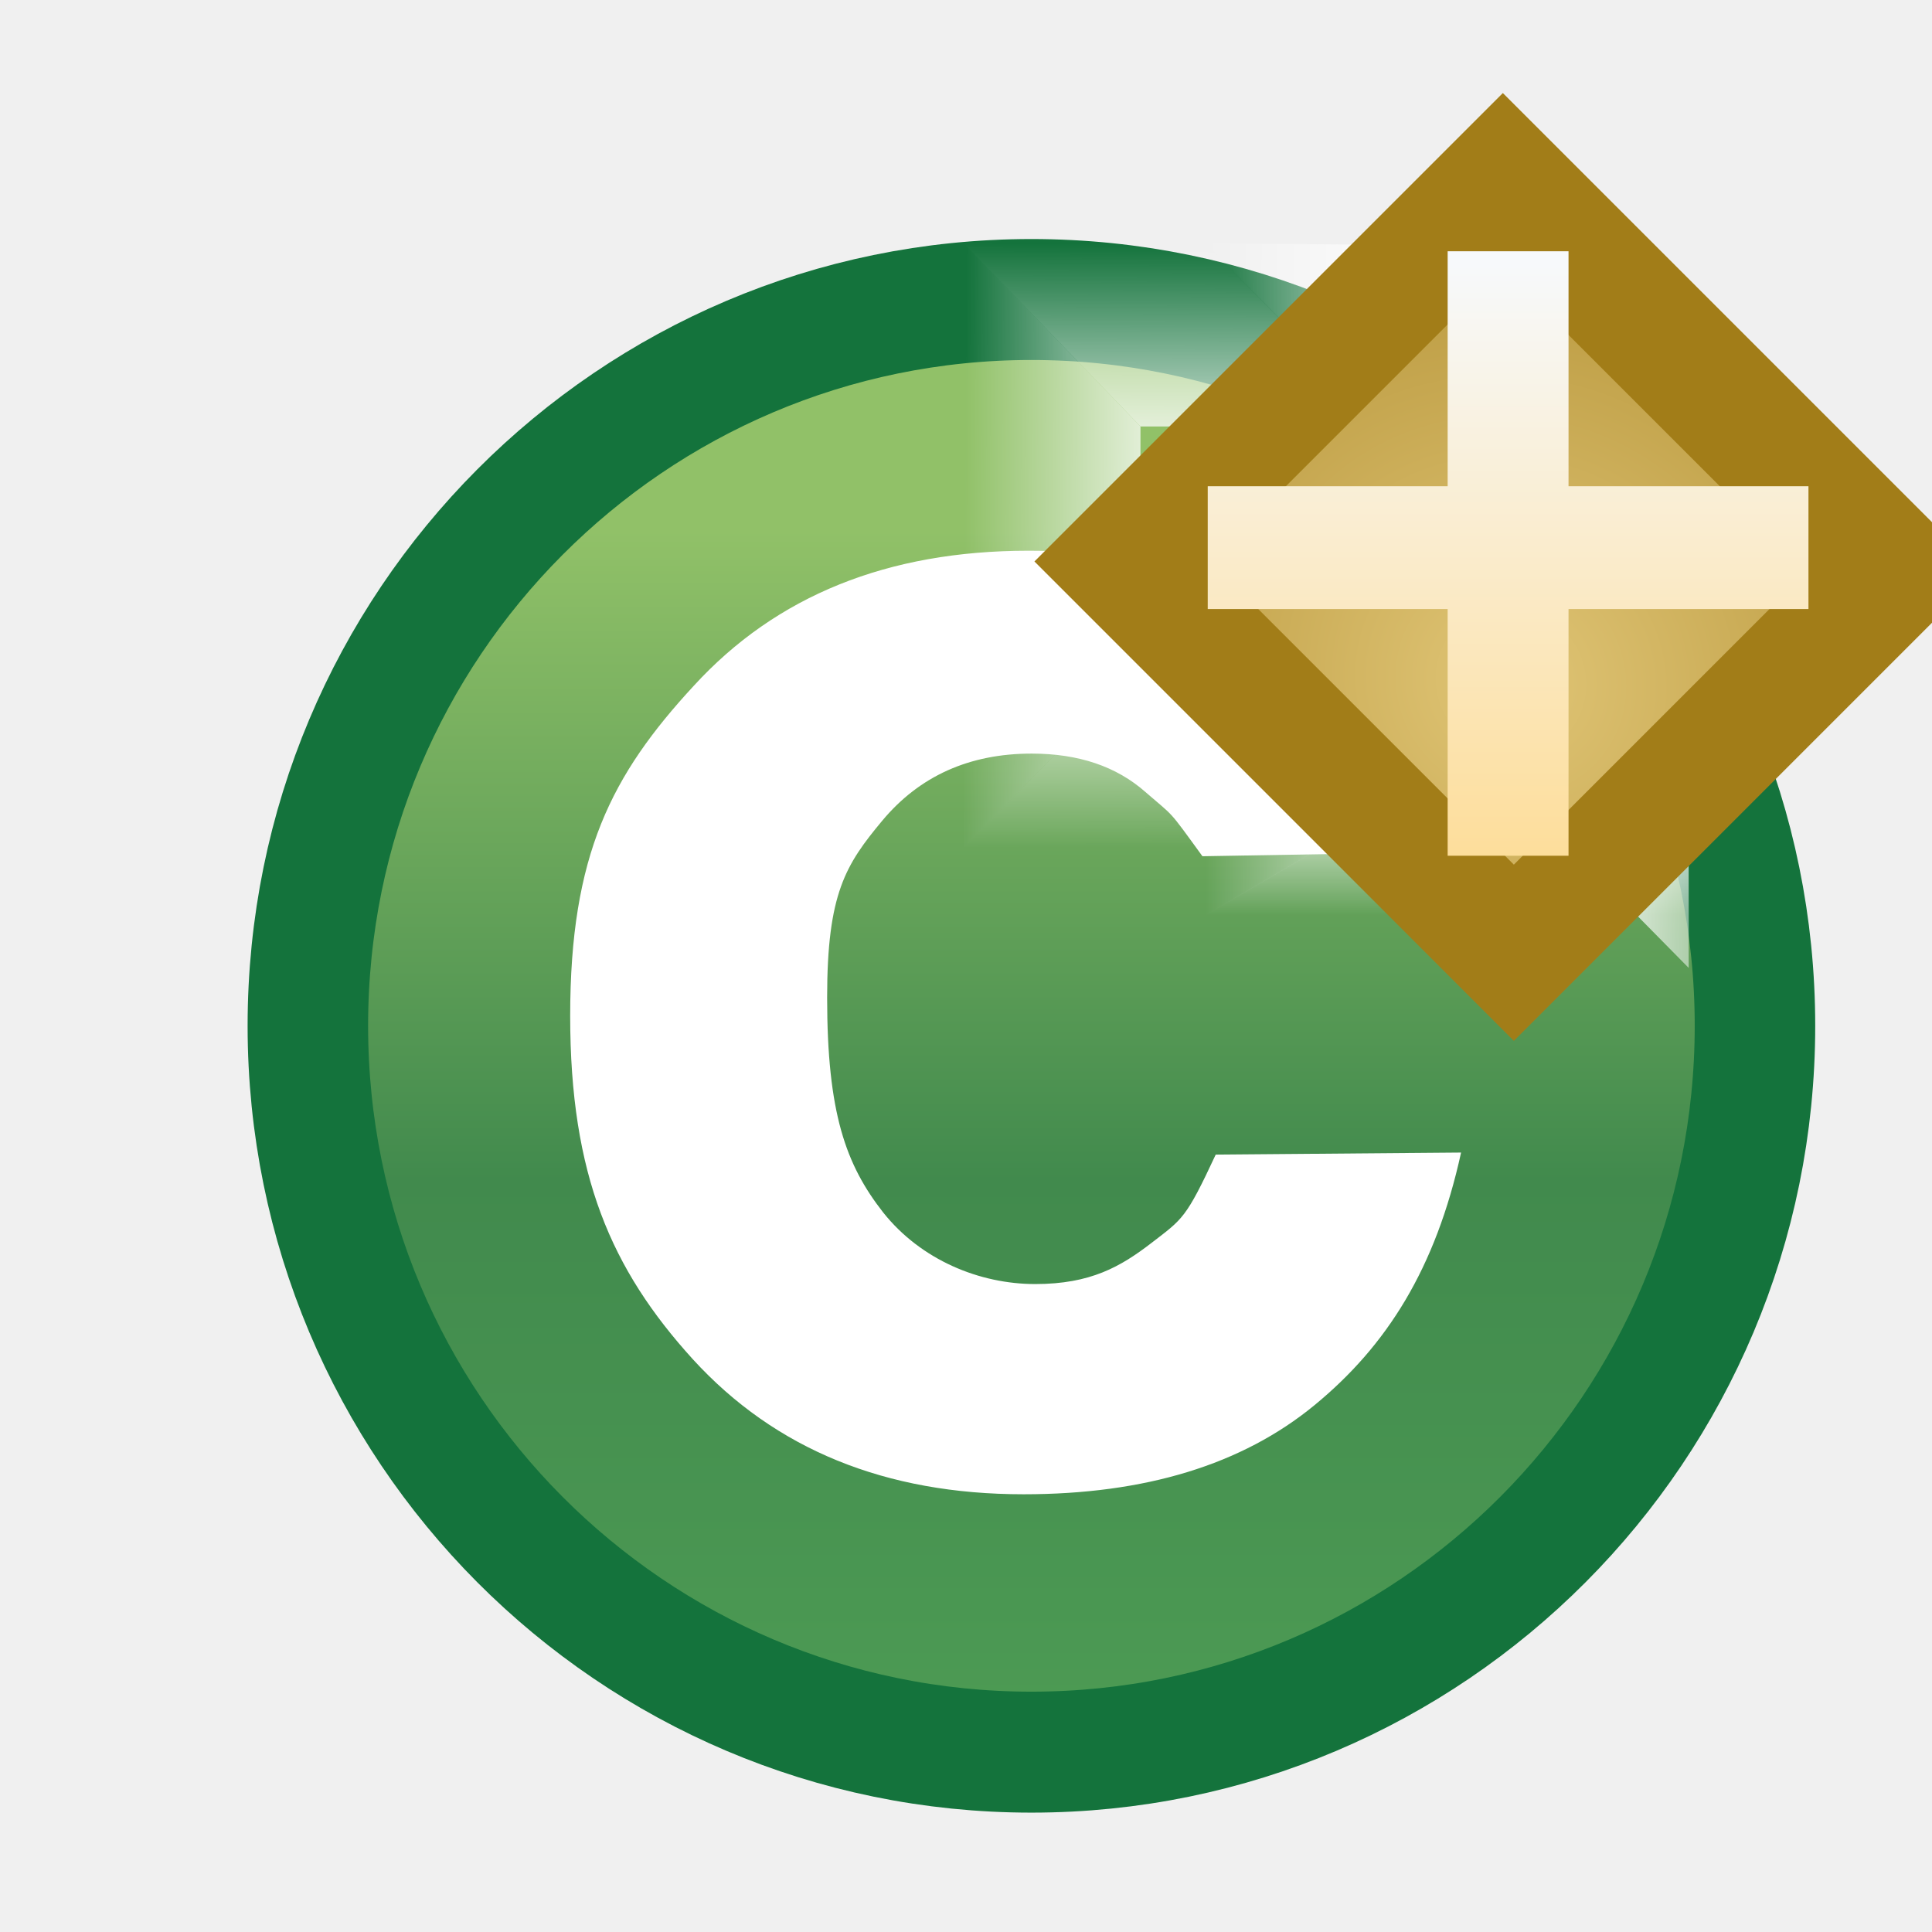
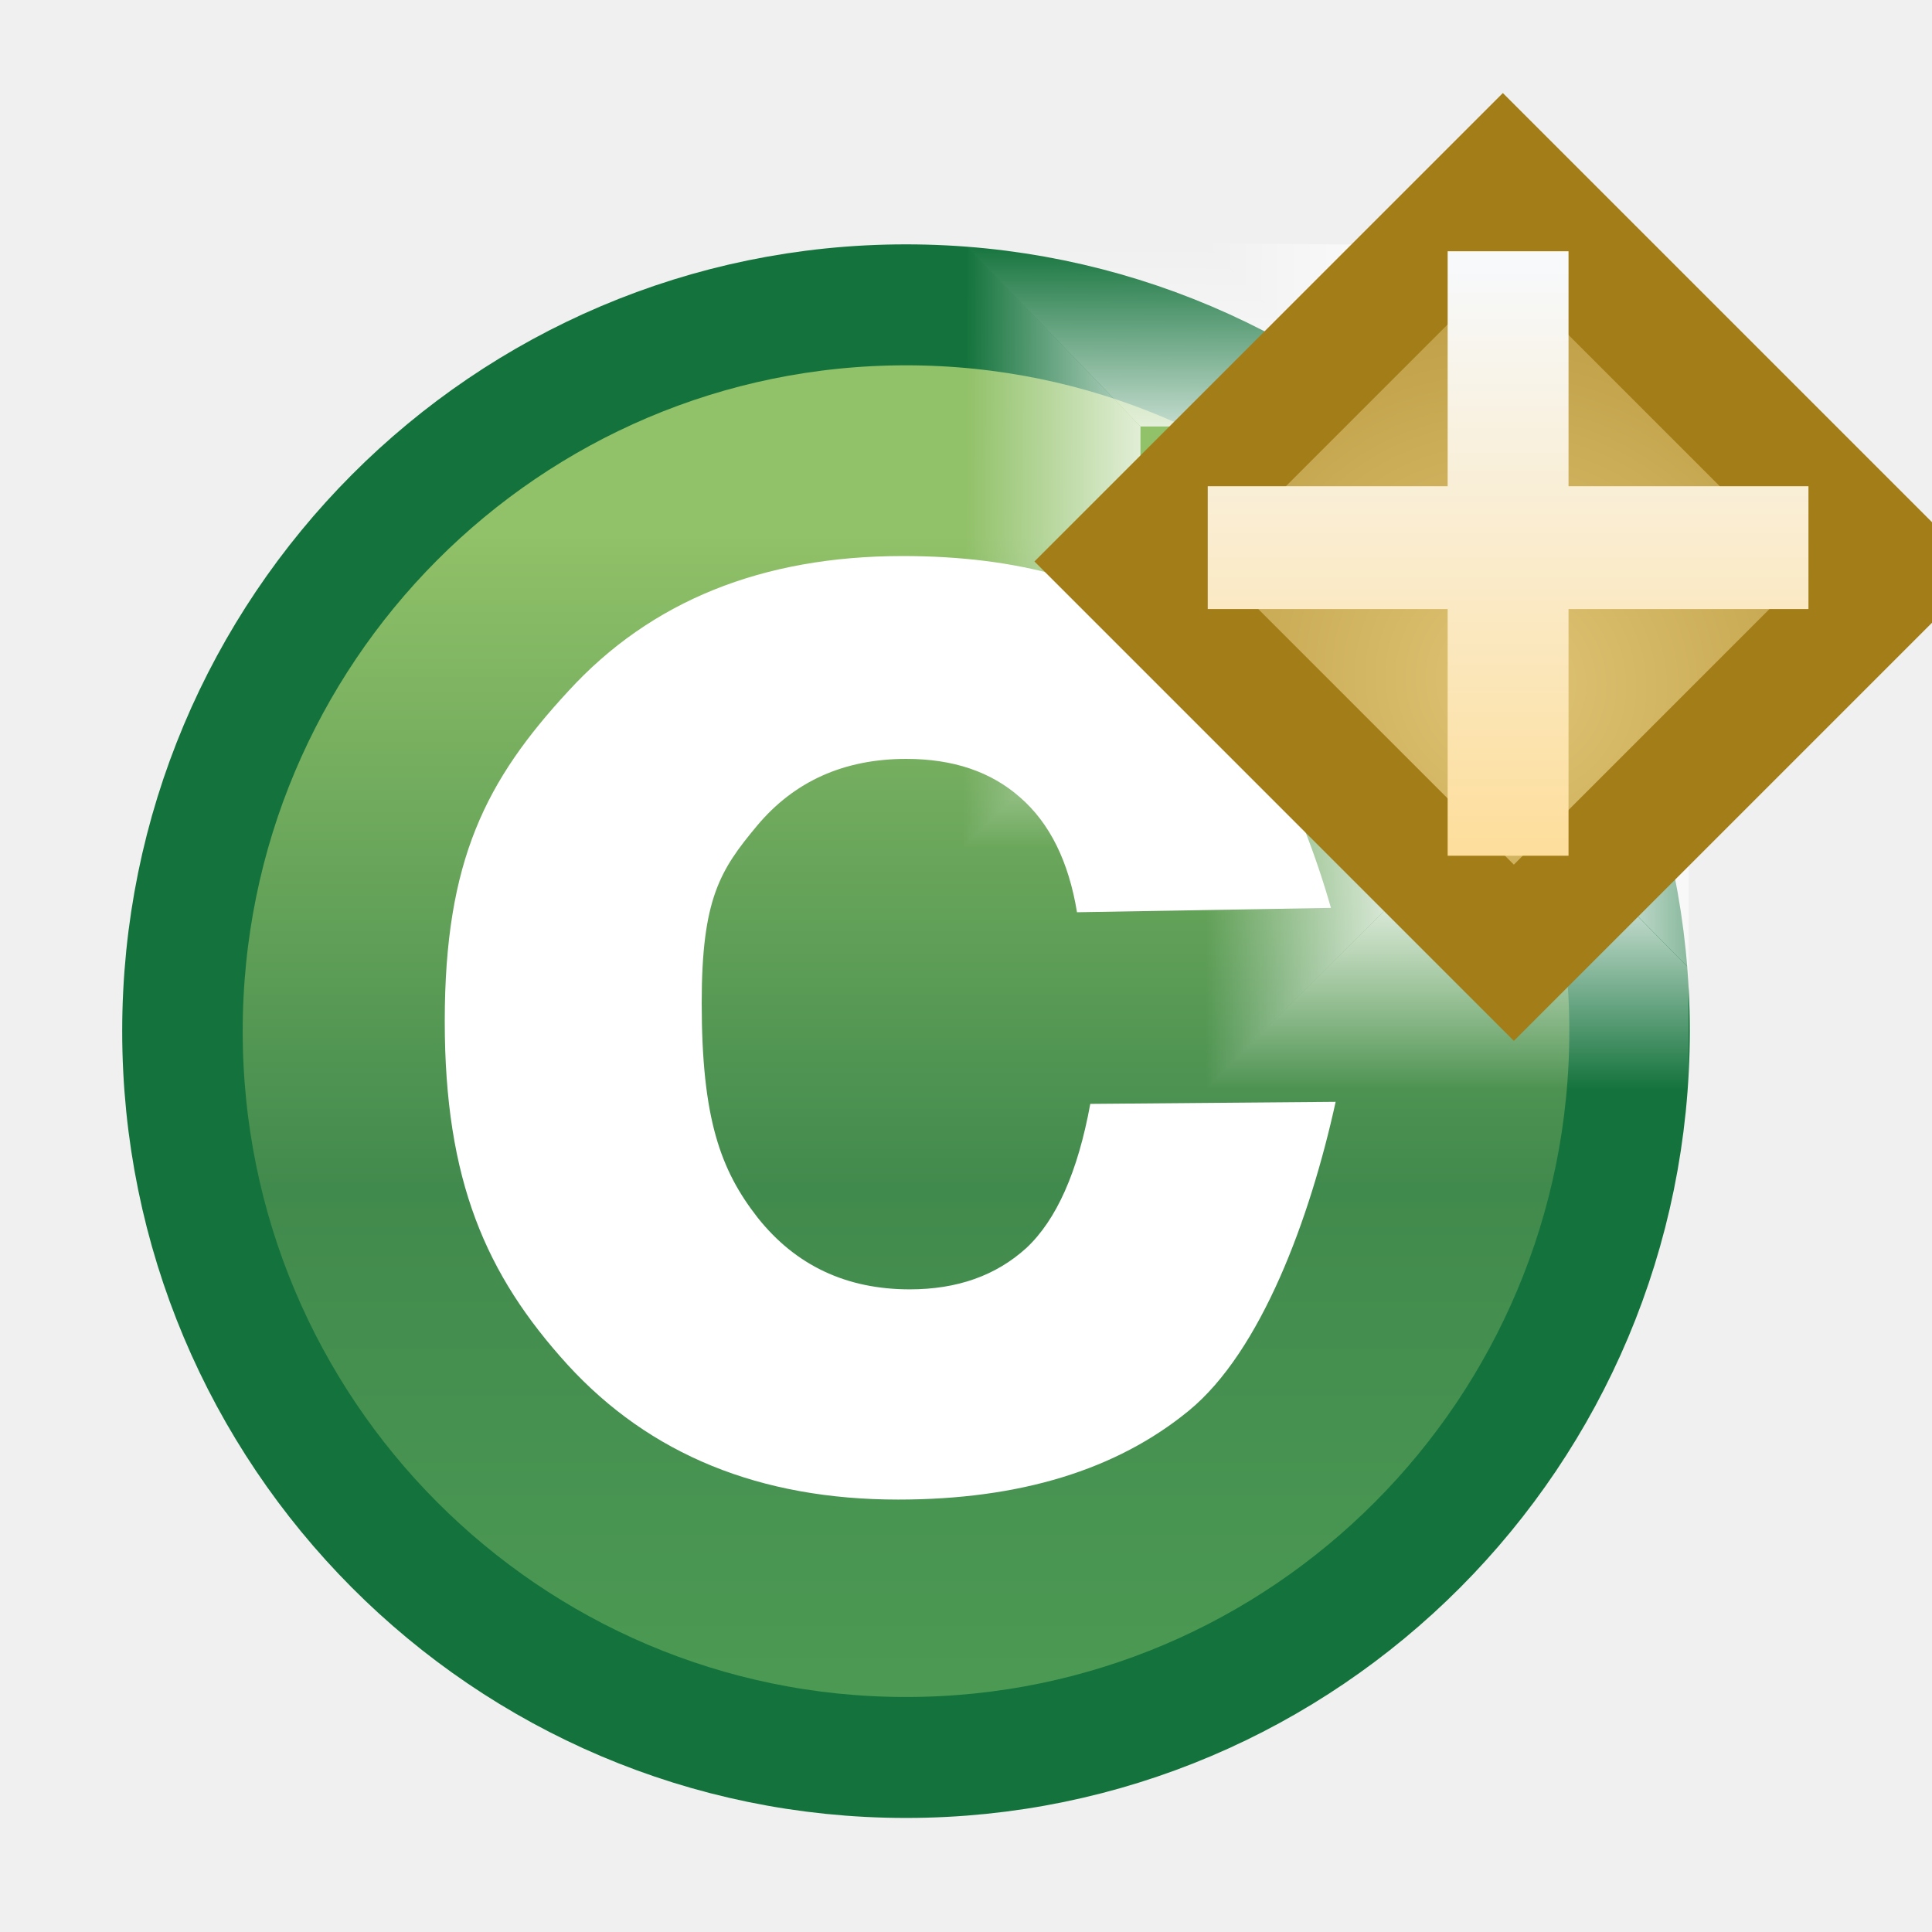
<svg xmlns="http://www.w3.org/2000/svg" xmlns:xlink="http://www.w3.org/1999/xlink" width="16" height="16" id="svg2" version="1.1">
  <defs id="defs4">
    <linearGradient y2="462.115" x2="388.637" y1="478.188" x1="388.637" gradientUnits="userSpaceOnUse" id="linearGradient3929-5" xlink:href="#linearGradient10798-1-9-3-7-6-8-9-0-9-1" />
    <linearGradient id="linearGradient10798-1-9-3-7-6-8-9-0-9-1">
      <stop style="stop-color:#4f9e55;stop-opacity:1" offset="0" id="stop10800-5-2-1-8-20-6-4-9-8-2" />
      <stop id="stop10806-6-8-5-3-9-24-8-4-3-2" offset="0.5" style="stop-color:#418a4d;stop-opacity:1" />
      <stop style="stop-color:#a4c589;stop-opacity:1" offset="1" id="stop10802-1-5-3-0-4-8-4-2-9-2" />
    </linearGradient>
    <mask id="mask8465" maskUnits="userSpaceOnUse">
-       <path id="path8467" d="m 2.006,1041.372 0,0.5 0,11.031 0,0.5 0.5,0 12.938,0 0.5,0 0,-0.5 0,-11.031 0,-0.5 -0.5,0 -12.938,0 -0.5,0 z" style="font-size:medium;font-style:normal;font-variant:normal;font-weight:normal;font-stretch:normal;text-indent:0;text-align:start;text-decoration:none;line-height:normal;letter-spacing:normal;word-spacing:normal;text-transform:none;direction:ltr;block-progression:tb;writing-mode:lr-tb;text-anchor:start;baseline-shift:baseline;color:#000000;fill:#ffffff;fill-opacity:1;fill-rule:nonzero;stroke:none;stroke-width:1;marker:none;visibility:visible;display:inline;overflow:visible;enable-background:accumulate;font-family:Sans;" />
+       <path id="path8467" d="m 2.006,1041.372 0,0.5 0,11.031 0,0.5 0.5,0 12.938,0 0.5,0 0,-0.5 0,-11.031 0,-0.5 -0.5,0 -12.938,0 -0.5,0 z" style="font-size:medium;font-style:normal;font-variant:normal;font-weight:normal;font-stretch:normal;text-indent:0;text-align:start;text-decoration:none;line-height:normal;letter-spacing:normal;word-spacing:normal;text-transform:none;direction:ltr;block-progression:tb;writing-mode:lr-tb;text-anchor:start;baseline-shift:baseline;color:#000000;fill:#ffffff;fill-opacity:1;fill-rule:nonzero;stroke:none;stroke-width:1;marker:none;visibility:visible;display:inline;overflow:visible;enable-background:accumulate;font-family:Sans;-inkscape-font-specification:Sans" />
    </mask>
    <linearGradient id="linearGradient7540-6-33-6-3">
      <stop style="stop-color:#ffffff;stop-opacity:0.502" offset="0" id="stop7542-4-4-3-3" />
      <stop id="stop7544-5-3-8-5" offset="0.476" style="stop-color:#ffffff;stop-opacity:1" />
      <stop id="stop7546-2-9-1-2" offset="0.5" style="stop-color:#ffffff;stop-opacity:0" />
      <stop style="stop-color:#ffffff;stop-opacity:0;" offset="1" id="stop7548-9-2-0-9" />
    </linearGradient>
    <linearGradient y2="1030.341" x2="-10.16" y1="1030.341" x1="-22.454" gradientTransform="matrix(0,1,-1,0,1014.034,1046.648)" gradientUnits="userSpaceOnUse" id="linearGradient7740-1-3-1" xlink:href="#linearGradient7540-6-33-6-3" />
    <linearGradient id="linearGradient7540-2-3-8">
      <stop style="stop-color:#ffffff;stop-opacity:0.502" offset="0" id="stop7542-8-7-5" />
      <stop id="stop7544-8-2-0" offset="0.476" style="stop-color:#ffffff;stop-opacity:1" />
      <stop id="stop7546-1-7-9" offset="0.5" style="stop-color:#ffffff;stop-opacity:0" />
      <stop style="stop-color:#ffffff;stop-opacity:0;" offset="1" id="stop7548-98-9-2" />
    </linearGradient>
    <linearGradient y2="1030.341" x2="-10.16" y1="1030.341" x1="-22.454" gradientUnits="userSpaceOnUse" id="linearGradient7738-6-2-3" xlink:href="#linearGradient7540-2-3-8" />
    <linearGradient id="linearGradient7272-66-4-5-5-5">
      <stop id="stop7274-6-0-1-7-4" offset="0" style="stop-color:#8f6c10;stop-opacity:1" />
      <stop id="stop7276-66-6-3-9-1" offset="1" style="stop-color:#c9a645;stop-opacity:1" />
    </linearGradient>
    <linearGradient y2="1023.257" x2="-15.946" y1="1037.466" x1="-15.946" gradientTransform="matrix(0.9558512,0,0,0.9558512,-0.7199206,45.48839)" gradientUnits="userSpaceOnUse" id="linearGradient7736-9-7-1" xlink:href="#linearGradient7272-66-4-5-5-5" />
    <linearGradient id="linearGradient4082-3">
      <stop style="stop-color:#4476aa;stop-opacity:1" offset="0" id="stop4084-8" />
      <stop id="stop4864-7" offset="0.5" style="stop-color:#5a9ccc;stop-opacity:1" />
      <stop style="stop-color:#4476aa;stop-opacity:1" offset="1" id="stop4086-2" />
    </linearGradient>
    <linearGradient y2="1041.877" x2="8.014" y1="1039.876" x1="8.014" gradientTransform="translate(0,2.0001)" gradientUnits="userSpaceOnUse" id="linearGradient4063-8" xlink:href="#linearGradient4082-3" />
    <linearGradient id="linearGradient4994-4-5">
      <stop id="stop4996-5-9" offset="0" style="stop-color:#c5dff4;stop-opacity:1" />
      <stop id="stop4998-5-0" offset="1" style="stop-color:#ffffff;stop-opacity:0;" />
    </linearGradient>
    <linearGradient y2="1044.362" x2="-11" y1="1042.362" x1="-11" gradientUnits="userSpaceOnUse" id="linearGradient4975-2-1" xlink:href="#linearGradient4994-4-5" gradientTransform="translate(18,1.999963)" />
    <linearGradient id="linearGradient4910-4-0">
      <stop style="stop-color:#ffffff;stop-opacity:0" offset="0" id="stop4912-8-5" />
      <stop style="stop-color:#c5dff4;stop-opacity:1" offset="1" id="stop4914-8-1" />
    </linearGradient>
    <linearGradient y2="1047.362" x2="-15" y1="1047.362" x1="-13" gradientTransform="translate(18,-4.000037)" gradientUnits="userSpaceOnUse" id="linearGradient5062-4" xlink:href="#linearGradient4910-4-0" />
    <linearGradient id="linearGradient4810-5">
      <stop id="stop4812-0" offset="0" style="stop-color:#be9a4b;stop-opacity:1" />
      <stop id="stop4814-4" offset="1" style="stop-color:#7f7542;stop-opacity:1" />
    </linearGradient>
    <linearGradient xlink:href="#linearGradient4810-5" id="linearGradient4046-24" gradientUnits="userSpaceOnUse" gradientTransform="translate(0,2.000063)" x1="8.014" y1="1042.362" x2="8.014" y2="1050.071" />
    <linearGradient id="linearGradient7540-2-3-8-7">
      <stop style="stop-color:#ffffff;stop-opacity:0.502" offset="0" id="stop7542-8-7-5-3" />
      <stop id="stop7544-8-2-0-5" offset="0.476" style="stop-color:#ffffff;stop-opacity:1" />
      <stop id="stop7546-1-7-9-5" offset="0.5" style="stop-color:#ffffff;stop-opacity:0" />
      <stop style="stop-color:#ffffff;stop-opacity:0;" offset="1" id="stop7548-98-9-2-4" />
    </linearGradient>
    <linearGradient id="linearGradient7540-6-33-6-3-7">
      <stop style="stop-color:#ffffff;stop-opacity:0.502" offset="0" id="stop7542-4-4-3-3-3" />
      <stop id="stop7544-5-3-8-5-1" offset="0.476" style="stop-color:#ffffff;stop-opacity:1" />
      <stop id="stop7546-2-9-1-2-20" offset="0.5" style="stop-color:#ffffff;stop-opacity:0" />
      <stop style="stop-color:#ffffff;stop-opacity:0;" offset="1" id="stop7548-9-2-0-9-1" />
    </linearGradient>
    <linearGradient id="linearGradient7272-66-4-5-5-5-8">
      <stop id="stop7274-6-0-1-7-4-7" offset="0" style="stop-color:#8f6c10;stop-opacity:1" />
      <stop id="stop7276-66-6-3-9-1-4" offset="1" style="stop-color:#c9a645;stop-opacity:1" />
    </linearGradient>
    <linearGradient xlink:href="#linearGradient7540-2-3-8-7" id="linearGradient10540" gradientUnits="userSpaceOnUse" x1="-22.454" y1="1030.341" x2="-10.16" y2="1030.341" />
    <linearGradient xlink:href="#linearGradient7540-6-33-6-3-7" id="linearGradient10542" gradientUnits="userSpaceOnUse" gradientTransform="matrix(0,1,-1,0,1014.034,1046.648)" x1="-22.454" y1="1030.341" x2="-10.16" y2="1030.341" />
    <linearGradient xlink:href="#linearGradient7272-66-4-5-5-5-8" id="linearGradient10544" gradientUnits="userSpaceOnUse" gradientTransform="matrix(0.9558512,0,0,0.9558512,-0.7199206,45.48839)" x1="-15.946" y1="1037.466" x2="-15.946" y2="1023.257" />
    <filter color-interpolation-filters="sRGB" height="1.48" y="-0.24" width="1.48" x="-0.24" id="filter8410-9-1">
      <feGaussianBlur id="feGaussianBlur8412-2-6" stdDeviation="1.465" />
    </filter>
    <mask maskUnits="userSpaceOnUse" id="mask10620">
      <path style="font-size:13.589px;font-style:normal;font-weight:normal;line-height:125%;letter-spacing:0px;word-spacing:0px;fill:#ffffff;fill-opacity:1;stroke:#ffffff;stroke-width:2.166;stroke-linecap:round;stroke-linejoin:round;stroke-miterlimit:4;stroke-opacity:1;stroke-dasharray:none;stroke-dashoffset:0;display:inline;font-family:Sans" id="path10622" d="m 398.75,468.237 a 10.625,10.625 0 1 1 -21.25,0 10.625,10.625 0 1 1 21.25,0 z" transform="matrix(0.5548295,0,0,0.5548295,-206.9604,787.0865)" />
    </mask>
    <linearGradient xlink:href="#linearGradient7540-2-3-8-7-8" id="linearGradient10540-1" gradientUnits="userSpaceOnUse" x1="-22.454" y1="1030.341" x2="-10.16" y2="1030.341" />
    <linearGradient id="linearGradient7540-2-3-8-7-8">
      <stop style="stop-color:#ffffff;stop-opacity:0.502" offset="0" id="stop7542-8-7-5-3-2" />
      <stop id="stop7544-8-2-0-5-6" offset="0.476" style="stop-color:#ffffff;stop-opacity:1" />
      <stop id="stop7546-1-7-9-5-5" offset="0.5" style="stop-color:#ffffff;stop-opacity:0" />
      <stop style="stop-color:#ffffff;stop-opacity:0;" offset="1" id="stop7548-98-9-2-4-3" />
    </linearGradient>
    <linearGradient xlink:href="#linearGradient7540-6-33-6-3-7-4" id="linearGradient10542-0" gradientUnits="userSpaceOnUse" gradientTransform="matrix(0,1,-1,0,1014.034,1046.648)" x1="-22.454" y1="1030.341" x2="-10.16" y2="1030.341" />
    <linearGradient id="linearGradient7540-6-33-6-3-7-4">
      <stop style="stop-color:#ffffff;stop-opacity:0.502" offset="0" id="stop7542-4-4-3-3-3-3" />
      <stop id="stop7544-5-3-8-5-1-8" offset="0.476" style="stop-color:#ffffff;stop-opacity:1" />
      <stop id="stop7546-2-9-1-2-20-3" offset="0.5" style="stop-color:#ffffff;stop-opacity:0" />
      <stop style="stop-color:#ffffff;stop-opacity:0;" offset="1" id="stop7548-9-2-0-9-1-0" />
    </linearGradient>
    <linearGradient xlink:href="#linearGradient7272-66-4-5-5-5-8-6" id="linearGradient10544-4" gradientUnits="userSpaceOnUse" gradientTransform="matrix(0.9558512,0,0,0.9558512,-0.7199206,45.48839)" x1="-15.946" y1="1037.466" x2="-15.946" y2="1023.257" />
    <linearGradient id="linearGradient7272-66-4-5-5-5-8-6">
      <stop id="stop7274-6-0-1-7-4-7-6" offset="0" style="stop-color:#8f6c10;stop-opacity:1" />
      <stop id="stop7276-66-6-3-9-1-4-9" offset="1" style="stop-color:#c9a645;stop-opacity:1" />
    </linearGradient>
    <linearGradient y2="6.984" x2="10.008" y1="5" x1="10" gradientTransform="translate(-15.01562,1046.636)" gradientUnits="userSpaceOnUse" id="linearGradient6323-7-1-1" xlink:href="#linearGradient5068-6-9-4-9" />
    <linearGradient id="linearGradient5068-6-9-4-9">
      <stop id="stop5070-8-0-4-9" offset="0" style="stop-color:#ffffff;stop-opacity:1;" />
      <stop id="stop5072-3-6-1-7" offset="1" style="stop-color:#ffffff;stop-opacity:0;" />
    </linearGradient>
    <linearGradient gradientTransform="translate(-15.01562,10.2734)" gradientUnits="userSpaceOnUse" y2="1045.347" x2="12" y1="1043.362" x1="12" id="linearGradient5084-3-3-2-6" xlink:href="#linearGradient5068-6-9-4-9" />
    <linearGradient gradientTransform="translate(-15.01562,10.2734)" gradientUnits="userSpaceOnUse" y2="1043.347" x2="15.008" y1="1043.362" x1="13" id="linearGradient5086-8-0-8-5" xlink:href="#linearGradient5068-6-9-4-9" />
    <linearGradient gradientTransform="translate(-15.01562,10.2734)" gradientUnits="userSpaceOnUse" y2="1042.362" x2="10.008" y1="1042.362" x1="12" id="linearGradient5082-1-0-8-1" xlink:href="#linearGradient5068-6-9-4-9" />
    <linearGradient gradientTransform="translate(-15.01562,10.2734)" gradientUnits="userSpaceOnUse" y2="1041.347" x2="8.008" y1="1041.362" x1="10" id="linearGradient5078-8-2-1-4" xlink:href="#linearGradient5068-6-9-4-9" />
    <linearGradient gradientTransform="translate(-15.01562,10.2734)" gradientUnits="userSpaceOnUse" y2="1038.347" x2="10.008" y1="1040.362" x1="10" id="linearGradient5076-5-2-9-8" xlink:href="#linearGradient5068-6-9-4-9" />
    <linearGradient xlink:href="#linearGradient5068-6-9-4-9" id="linearGradient3500-5" gradientUnits="userSpaceOnUse" gradientTransform="translate(-15.01562,10.2734)" x1="12" y1="1038.362" x2="10.008" y2="1038.347" />
    <linearGradient gradientTransform="translate(-15.01562,10.2734)" gradientUnits="userSpaceOnUse" y2="1043.347" x2="14" y1="1041.362" x1="14" id="linearGradient5088-1-4-8-6" xlink:href="#linearGradient5068-6-9-4-9" />
    <radialGradient xlink:href="#linearGradient4528-9-5-7-9-7-3" id="radialGradient3091-1-9-6-4-6" gradientUnits="userSpaceOnUse" gradientTransform="matrix(1.850818,-8.813921e-6,8.4531434e-6,1.775059,644.2498,572.6361)" cx="-757.205" cy="-738.838" fx="-757.205" fy="-738.838" r="3.48" />
    <linearGradient id="linearGradient4528-9-5-7-9-7-3">
      <stop style="stop-color:#e0c576;stop-opacity:1;" offset="0" id="stop4530-0-5-0-5-8-4" />
      <stop style="stop-color:#9e7916;stop-opacity:1" offset="1" id="stop4532-7-9-3-3-6-1" />
    </linearGradient>
    <linearGradient xlink:href="#linearGradient6281-8-0-1-6-6-4-2-8-0" id="linearGradient3093-5-2-7-0-9" gradientUnits="userSpaceOnUse" gradientTransform="matrix(2.319989,0,0,2.319989,10.19969,1043.185)" x1="0.938" y1="4.844" x2="0.938" y2="7.549" />
    <linearGradient id="linearGradient6281-8-0-1-6-6-4-2-8-0">
      <stop id="stop6283-0-2-2-1-2-0-1-6-0" offset="0" style="stop-color:#f7f9fb;stop-opacity:1" />
      <stop id="stop6285-5-0-9-7-6-9-9-1-9" offset="1" style="stop-color:#ffd680;stop-opacity:1" />
    </linearGradient>
    <linearGradient xlink:href="#linearGradient5068-6-9-4-9" id="linearGradient3329" gradientUnits="userSpaceOnUse" gradientTransform="translate(-15.01562,1046.636)" x1="10" y1="5" x2="10.008" y2="6.984" />
-     <linearGradient xlink:href="#linearGradient5068-6-9-4-9" id="linearGradient3331" gradientUnits="userSpaceOnUse" gradientTransform="matrix(1,0,0,0.5874469,-15.01562,440.0969)" x1="12" y1="1043.362" x2="12" y2="1045.347" />
+     <linearGradient xlink:href="#linearGradient5068-6-9-4-9" id="linearGradient3331" gradientUnits="userSpaceOnUse" gradientTransform="translate(-15.01562,10.2734)" x1="12" y1="1043.362" x2="12" y2="1045.347" />
    <linearGradient xlink:href="#linearGradient5068-6-9-4-9" id="linearGradient3333" gradientUnits="userSpaceOnUse" gradientTransform="translate(-15.01562,10.2734)" x1="13" y1="1043.362" x2="15.008" y2="1043.347" />
-     <linearGradient xlink:href="#linearGradient5068-6-9-4-9" id="linearGradient3335" gradientUnits="userSpaceOnUse" gradientTransform="matrix(1,0,0,0.5874469,-15.01562,440.0969)" x1="12" y1="1042.362" x2="10.008" y2="1042.362" />
+     <linearGradient xlink:href="#linearGradient5068-6-9-4-9" id="linearGradient3335" gradientUnits="userSpaceOnUse" gradientTransform="translate(-15.01562,10.2734)" x1="12" y1="1042.362" x2="10.008" y2="1042.362" />
    <linearGradient xlink:href="#linearGradient5068-6-9-4-9" id="linearGradient3337" gradientUnits="userSpaceOnUse" gradientTransform="translate(-15.01562,10.2734)" x1="10" y1="1041.362" x2="8.008" y2="1041.347" />
    <linearGradient xlink:href="#linearGradient5068-6-9-4-9" id="linearGradient3339" gradientUnits="userSpaceOnUse" gradientTransform="translate(-15.01562,10.2734)" x1="10" y1="1040.362" x2="10.008" y2="1038.347" />
    <linearGradient xlink:href="#linearGradient5068-6-9-4-9" id="linearGradient3341" gradientUnits="userSpaceOnUse" gradientTransform="translate(-15.01562,10.2734)" x1="12" y1="1038.362" x2="10.008" y2="1038.347" />
    <linearGradient xlink:href="#linearGradient5068-6-9-4-9" id="linearGradient3343" gradientUnits="userSpaceOnUse" gradientTransform="translate(-15.01562,10.2734)" x1="14" y1="1041.362" x2="14" y2="1043.347" />
    <radialGradient xlink:href="#linearGradient4528-9-5-7-9-7-3" id="radialGradient3345" gradientUnits="userSpaceOnUse" gradientTransform="matrix(1.850818,-8.813921e-6,8.4531434e-6,1.775059,644.2498,572.6361)" cx="-757.205" cy="-738.838" fx="-757.205" fy="-738.838" r="3.48" />
    <linearGradient xlink:href="#linearGradient6281-8-0-1-6-6-4-2-8-0" id="linearGradient3347" gradientUnits="userSpaceOnUse" gradientTransform="matrix(2.319989,0,0,2.319989,10.19969,1043.185)" x1="0.938" y1="4.844" x2="0.938" y2="7.549" />
    <linearGradient y2="462.115" x2="388.637" y1="478.188" x1="388.637" gradientUnits="userSpaceOnUse" id="linearGradient3929-5-7" xlink:href="#linearGradient10798-1-9-3-7-6-8-9-0-9-1-2" />
    <linearGradient id="linearGradient10798-1-9-3-7-6-8-9-0-9-1-2">
      <stop style="stop-color:#4f9e55;stop-opacity:1" offset="0" id="stop10800-5-2-1-8-20-6-4-9-8-2-5" />
      <stop id="stop10806-6-8-5-3-9-24-8-4-3-2-9" offset="0.5" style="stop-color:#418a4d;stop-opacity:1" />
      <stop style="stop-color:#91c168;stop-opacity:1;" offset="1" id="stop10802-1-5-3-0-4-8-4-2-9-2-7" />
    </linearGradient>
+     <linearGradient y2="462.115" x2="388.637" y1="478.188" x1="388.637" gradientUnits="userSpaceOnUse" id="linearGradient3929-5-7-4" xlink:href="#linearGradient10798-1-9-3-7-6-8-9-0-9-1-2-7" />
    <linearGradient id="linearGradient10798-1-9-3-7-6-8-9-0-9-1-2-7">
      <stop style="stop-color:#4f9e55;stop-opacity:1" offset="0" id="stop10800-5-2-1-8-20-6-4-9-8-2-5-5" />
      <stop id="stop10806-6-8-5-3-9-24-8-4-3-2-9-4" offset="0.5" style="stop-color:#418a4d;stop-opacity:1" />
      <stop style="stop-color:#91c168;stop-opacity:1;" offset="1" id="stop10802-1-5-3-0-4-8-4-2-9-2-7-8" />
    </linearGradient>
  </defs>
  <g id="layer1" style="display:inline" transform="translate(0,-1036.362)">
    <g transform="matrix(0.279033,0,0,0.279033,-100.5321,912.079)" style="display:inline" id="g11331-3-1-1">
      <g id="g13408-8" style="fill:#737986;fill-opacity:1;stroke:#595e68;stroke-opacity:1" />
    </g>
    <g transform="matrix(-1,0,0,1,16.12959,8.014063)" style="display:inline" id="g6124-3">
      <g transform="scale(-1,1)" style="font-size:13.589px;font-style:normal;font-weight:normal;line-height:125%;letter-spacing:0px;word-spacing:0px;fill:#ffffff;fill-opacity:1;stroke:none;font-family:Sans" id="text6430" />
      <g transform="scale(-1,1)" style="font-size:13.589px;font-style:normal;font-weight:normal;line-height:125%;letter-spacing:0px;word-spacing:0px;fill:#ffffff;fill-opacity:1;stroke:none;display:inline;font-family:Sans" id="g6438">
        <g id="g8461-0" mask="url(#mask10620)" style="font-size:13.589px;font-style:normal;font-weight:normal;line-height:125%;letter-spacing:0px;word-spacing:0px;fill:#ffffff;fill-opacity:1;stroke:none;display:inline;font-family:Sans" transform="translate(-16.99939,-10.04321)">
          <g id="g7590-1-0-4" transform="matrix(0.5123796,0,0,0.5123796,21.78802,514.8929)" style="fill:#ffffff;stroke:#ffffff;display:inline">
            <path id="rect6501-1-6-8-6" d="m -16.307,1023.014 c 0,0 0.755,2.755 2.663,4.663 1.909,1.909 4.663,2.663 4.663,2.663 0,0 -2.739,0.739 -4.663,2.663 -1.924,1.924 -2.663,4.663 -2.663,4.663 0,0 -0.677,-2.677 -2.663,-4.663 -1.987,-1.987 -4.663,-2.663 -4.663,-2.663 0,0 2.802,-0.802 4.663,-2.663 1.862,-1.862 2.663,-4.663 2.663,-4.663 z" style="opacity:0.85;fill:#ffffff;stroke:#ffffff;stroke-width:5.855;stroke-linecap:round;stroke-linejoin:round;stroke-miterlimit:4;stroke-opacity:1;stroke-dasharray:none;display:inline;filter:url(#filter8410-9-1)" />
          </g>
        </g>
        <g id="g10525" transform="translate(0.0625,0.625)">
          <g style="font-size:13.589px;font-style:normal;font-weight:normal;line-height:125%;letter-spacing:0px;word-spacing:0px;fill:#ffffff;fill-opacity:1;stroke:none;display:inline;font-family:Sans" transform="matrix(0.5123796,0,0,0.5123796,4.538635,504.1621)" id="g7590-1-9" />
        </g>
-         <g transform="translate(-16.12959,-8.014062)" style="display:inline" id="g4193">
-           <g transform="matrix(-1,0,0,1,16.12959,8.014063)" style="display:inline" id="g6124-3-3">
-             <g transform="scale(-1,1)" style="font-style:normal;font-weight:normal;font-size:13.589px;line-height:125%;font-family:Sans;letter-spacing:0px;word-spacing:0px;fill:#ffffff;fill-opacity:1;stroke:none" id="text6430-8" />
-             <g transform="scale(-1,1)" style="font-style:normal;font-weight:normal;font-size:13.589px;line-height:125%;font-family:Sans;letter-spacing:0px;word-spacing:0px;display:inline;fill:#ffffff;fill-opacity:1;stroke:none" id="g6438-8">
-               <circle r="8.959" cy="468.237" cx="388.125" style="display:inline;fill:url(#linearGradient3929-5-7);fill-opacity:1;stroke:#14733c;stroke-width:1.492;stroke-linecap:round;stroke-linejoin:round;stroke-miterlimit:4;stroke-dasharray:none;stroke-dashoffset:0;stroke-opacity:1" id="path10796-2-6-2" transform="matrix(0.6688434,0,0,0.6713976,-267.1827,722.4703)" />
-               <g transform="scale(0.9440051,1.059316)" style="font-size:15.569px;font-family:Sans;fill:#ffffff" id="text3782" />
+         <g transform="matrix(-1,0,0,1,-11.08033,0.5548372)" style="display:inline" id="g3148">
+           <g id="g6124-3-3" style="display:inline" transform="translate(-10.04176,-0.5107632)">
+             <g id="text6430-8" style="font-size:13.589px;font-style:normal;font-weight:normal;line-height:125%;letter-spacing:0px;word-spacing:0px;fill:#ffffff;fill-opacity:1;stroke:none;font-family:Sans" transform="scale(-1,1)" />
+             <g id="g6438-0" style="font-size:13.589px;font-style:normal;font-weight:normal;line-height:125%;letter-spacing:0px;word-spacing:0px;fill:#ffffff;fill-opacity:1;stroke:none;display:inline;font-family:Sans" transform="scale(-1,1)">
+               <path transform="matrix(0.6688434,0,0,0.6713976,-267.1827,722.4703)" d="m 397.084,468.237 c 0,4.948 -4.011,8.959 -8.959,8.959 -4.948,0 -8.959,-4.011 -8.959,-8.959 0,-4.948 4.011,-8.959 8.959,-8.959 4.948,0 8.959,4.011 8.959,8.959 z" id="path10796-2-6-2-9" style="fill:url(#linearGradient3929-5-7-4);fill-opacity:1;stroke:#14733c;stroke-width:1.492;stroke-linecap:round;stroke-linejoin:round;stroke-miterlimit:4;stroke-opacity:1;stroke-dasharray:none;stroke-dashoffset:0;display:inline" />
+               <g id="text3782" style="font-size:15.569px;fill:#ffffff;font-family:Sans" transform="scale(0.9440051,1.059316)" />
            </g>
          </g>
-           <path d="m 9.958,1043.453 c -0.29,-0.399 -0.226,-0.318 -0.471,-0.531 -0.241,-0.213 -0.555,-0.319 -0.943,-0.319 -0.515,0 -0.928,0.185 -1.237,0.555 -0.304,0.365 -0.457,0.603 -0.457,1.465 -2.8e-6,0.958 0.155,1.385 0.464,1.78 0.314,0.395 0.8,0.593 1.259,0.593 0.459,0 0.708,-0.144 0.965,-0.342 0.257,-0.198 0.283,-0.2 0.53,-0.73 l 2.032,-0.017 c -0.211,0.963 -0.616,1.601 -1.215,2.093 -0.599,0.492 -1.402,0.737 -2.408,0.737 -1.144,0 -2.057,-0.372 -2.739,-1.118 -0.677,-0.745 -1.016,-1.526 -1.016,-2.844 0,-1.333 0.341,-1.995 1.024,-2.734 0.682,-0.745 1.605,-1.118 2.769,-1.118 0.952,0 1.708,0.213 2.268,0.639 0.565,0.42 1.032,0.988 1.278,1.855 z" style="font-style:normal;font-variant:normal;font-weight:bold;font-stretch:normal;font-size:15.569px;line-height:125%;font-family:Arial;-inkscape-font-specification:'Arial Bold';letter-spacing:0px;word-spacing:0px;display:inline;fill:#ffffff;fill-opacity:1;stroke:none" id="path3817" />
+           <path id="path3817" style="font-size:15.569px;font-style:normal;font-variant:normal;font-weight:bold;font-stretch:normal;line-height:125%;letter-spacing:0px;word-spacing:0px;fill:#ffffff;fill-opacity:1;stroke:none;display:inline;font-family:Arial;-inkscape-font-specification:Arial Bold" d="m -3.87,1035.348 c 0.069,-0.421 0.226,-0.738 0.471,-0.951 0.241,-0.213 0.555,-0.319 0.943,-0.319 0.515,0 0.928,0.185 1.237,0.555 0.304,0.365 0.457,0.603 0.457,1.465 3e-6,0.958 -0.155,1.385 -0.464,1.78 -0.314,0.395 -0.734,0.593 -1.259,0.593 -0.393,0 -0.714,-0.114 -0.965,-0.342 -0.25,-0.233 -0.427,-0.631 -0.53,-1.194 l -2.032,-0.017 c 0.211,0.963 0.616,2.065 1.215,2.557 0.599,0.492 1.402,0.737 2.408,0.737 1.144,0 2.057,-0.372 2.739,-1.118 0.677,-0.745 1.016,-1.526 1.016,-2.844 0,-1.333 -0.341,-1.995 -1.024,-2.734 -0.682,-0.745 -1.605,-1.118 -2.769,-1.118 -0.952,0 -1.708,0.213 -2.268,0.639 -0.565,0.42 -1.032,1.408 -1.278,2.275 z" />
        </g>
      </g>
      <g style="display:inline" id="g6432" transform="matrix(-1,0,0,1,1.137506,-18.25614)">
        <path style="fill:url(#linearGradient3329);fill-opacity:1;stroke:none;display:inline" d="m -7.008,1053.62 2,0 1.492,-1.484 -2.031,0 z" id="path5581-1-1" />
-         <path style="display:inline;fill:url(#linearGradient3331);fill-opacity:1;stroke:none" d="m -5.008,1054.182 4,0 0,-0.587 -0.477,-0.285 -2.031,0 z" id="path5581-1-1-8" />
+         <path style="fill:url(#linearGradient3331);fill-opacity:1;stroke:none;display:inline" d="m -5.008,1055.62 4,0 0,-1 -0.477,-0.484 -2.031,0 z" id="path5581-1-1-8" />
        <path style="fill:url(#linearGradient3333);fill-opacity:1;stroke:none;display:inline" d="m -1.484,1052.136 0,2 0.477,0.484 0,-2 z" id="path5581-1-1-7" />
-         <path style="display:inline;fill:url(#linearGradient3335);fill-opacity:1;stroke:none" d="m -5.008,1053.008 0,1.175 1.492,-0.872 0,-1.175 z" id="path5581-1-1-6" />
+         <path style="fill:url(#linearGradient3335);fill-opacity:1;stroke:none;display:inline" d="m -5.008,1053.62 0,2 1.492,-1.484 0,-2 z" id="path5581-1-1-6" />
        <path style="fill:url(#linearGradient3337);fill-opacity:1;stroke:none;display:inline" d="m -7.008,1048.62 0,5 1.461,-1.484 0,-2 z" id="path5581-1-1-1" />
        <path style="fill:url(#linearGradient3339);fill-opacity:1;stroke:none;display:inline" d="m -5.008,1048.62 -2,0 1.461,1.516 2.031,0 z" id="path5581-1-1-89" />
        <path style="fill:url(#linearGradient3341);fill-opacity:1;stroke:none;display:inline" d="m -5.008,1048.62 0,0 1.504,1.527 0,-1.516 z" id="path5581-1-1-2" />
        <path style="fill:url(#linearGradient3343);fill-opacity:1;stroke:none;display:inline" d="m -1.012,1052.136 -0.473,0 0.477,0.484 -0.004,0 z" id="path5581-1-1-79" />
        <g style="display:inline" id="g4514" transform="translate(-5.536708,-5.624035)">
          <g id="g4522" transform="translate(-9.9375,0)">
            <rect style="fill:url(#radialGradient3345);fill-opacity:1;stroke:#a27d18;stroke-width:1.032;stroke-miterlimit:4;stroke-opacity:1;stroke-dasharray:none;display:inline" id="rect3910" width="4.583" height="4.454" x="-758.823" y="-740.411" transform="matrix(-0.7071068,-0.7071068,0.7071068,-0.7071068,0,0)" />
            <path id="path5581-5-5" d="m 12.471,1054.309 1.001,0 0,1.946 1.987,0 0,1.017 -1.987,0 0,2.043 -1.001,0 0,-2.043 -1.987,0 0,-1.017 1.987,0 z" style="fill:url(#linearGradient3347);fill-opacity:1;stroke:none;display:inline" />
          </g>
        </g>
      </g>
    </g>
  </g>
</svg>
